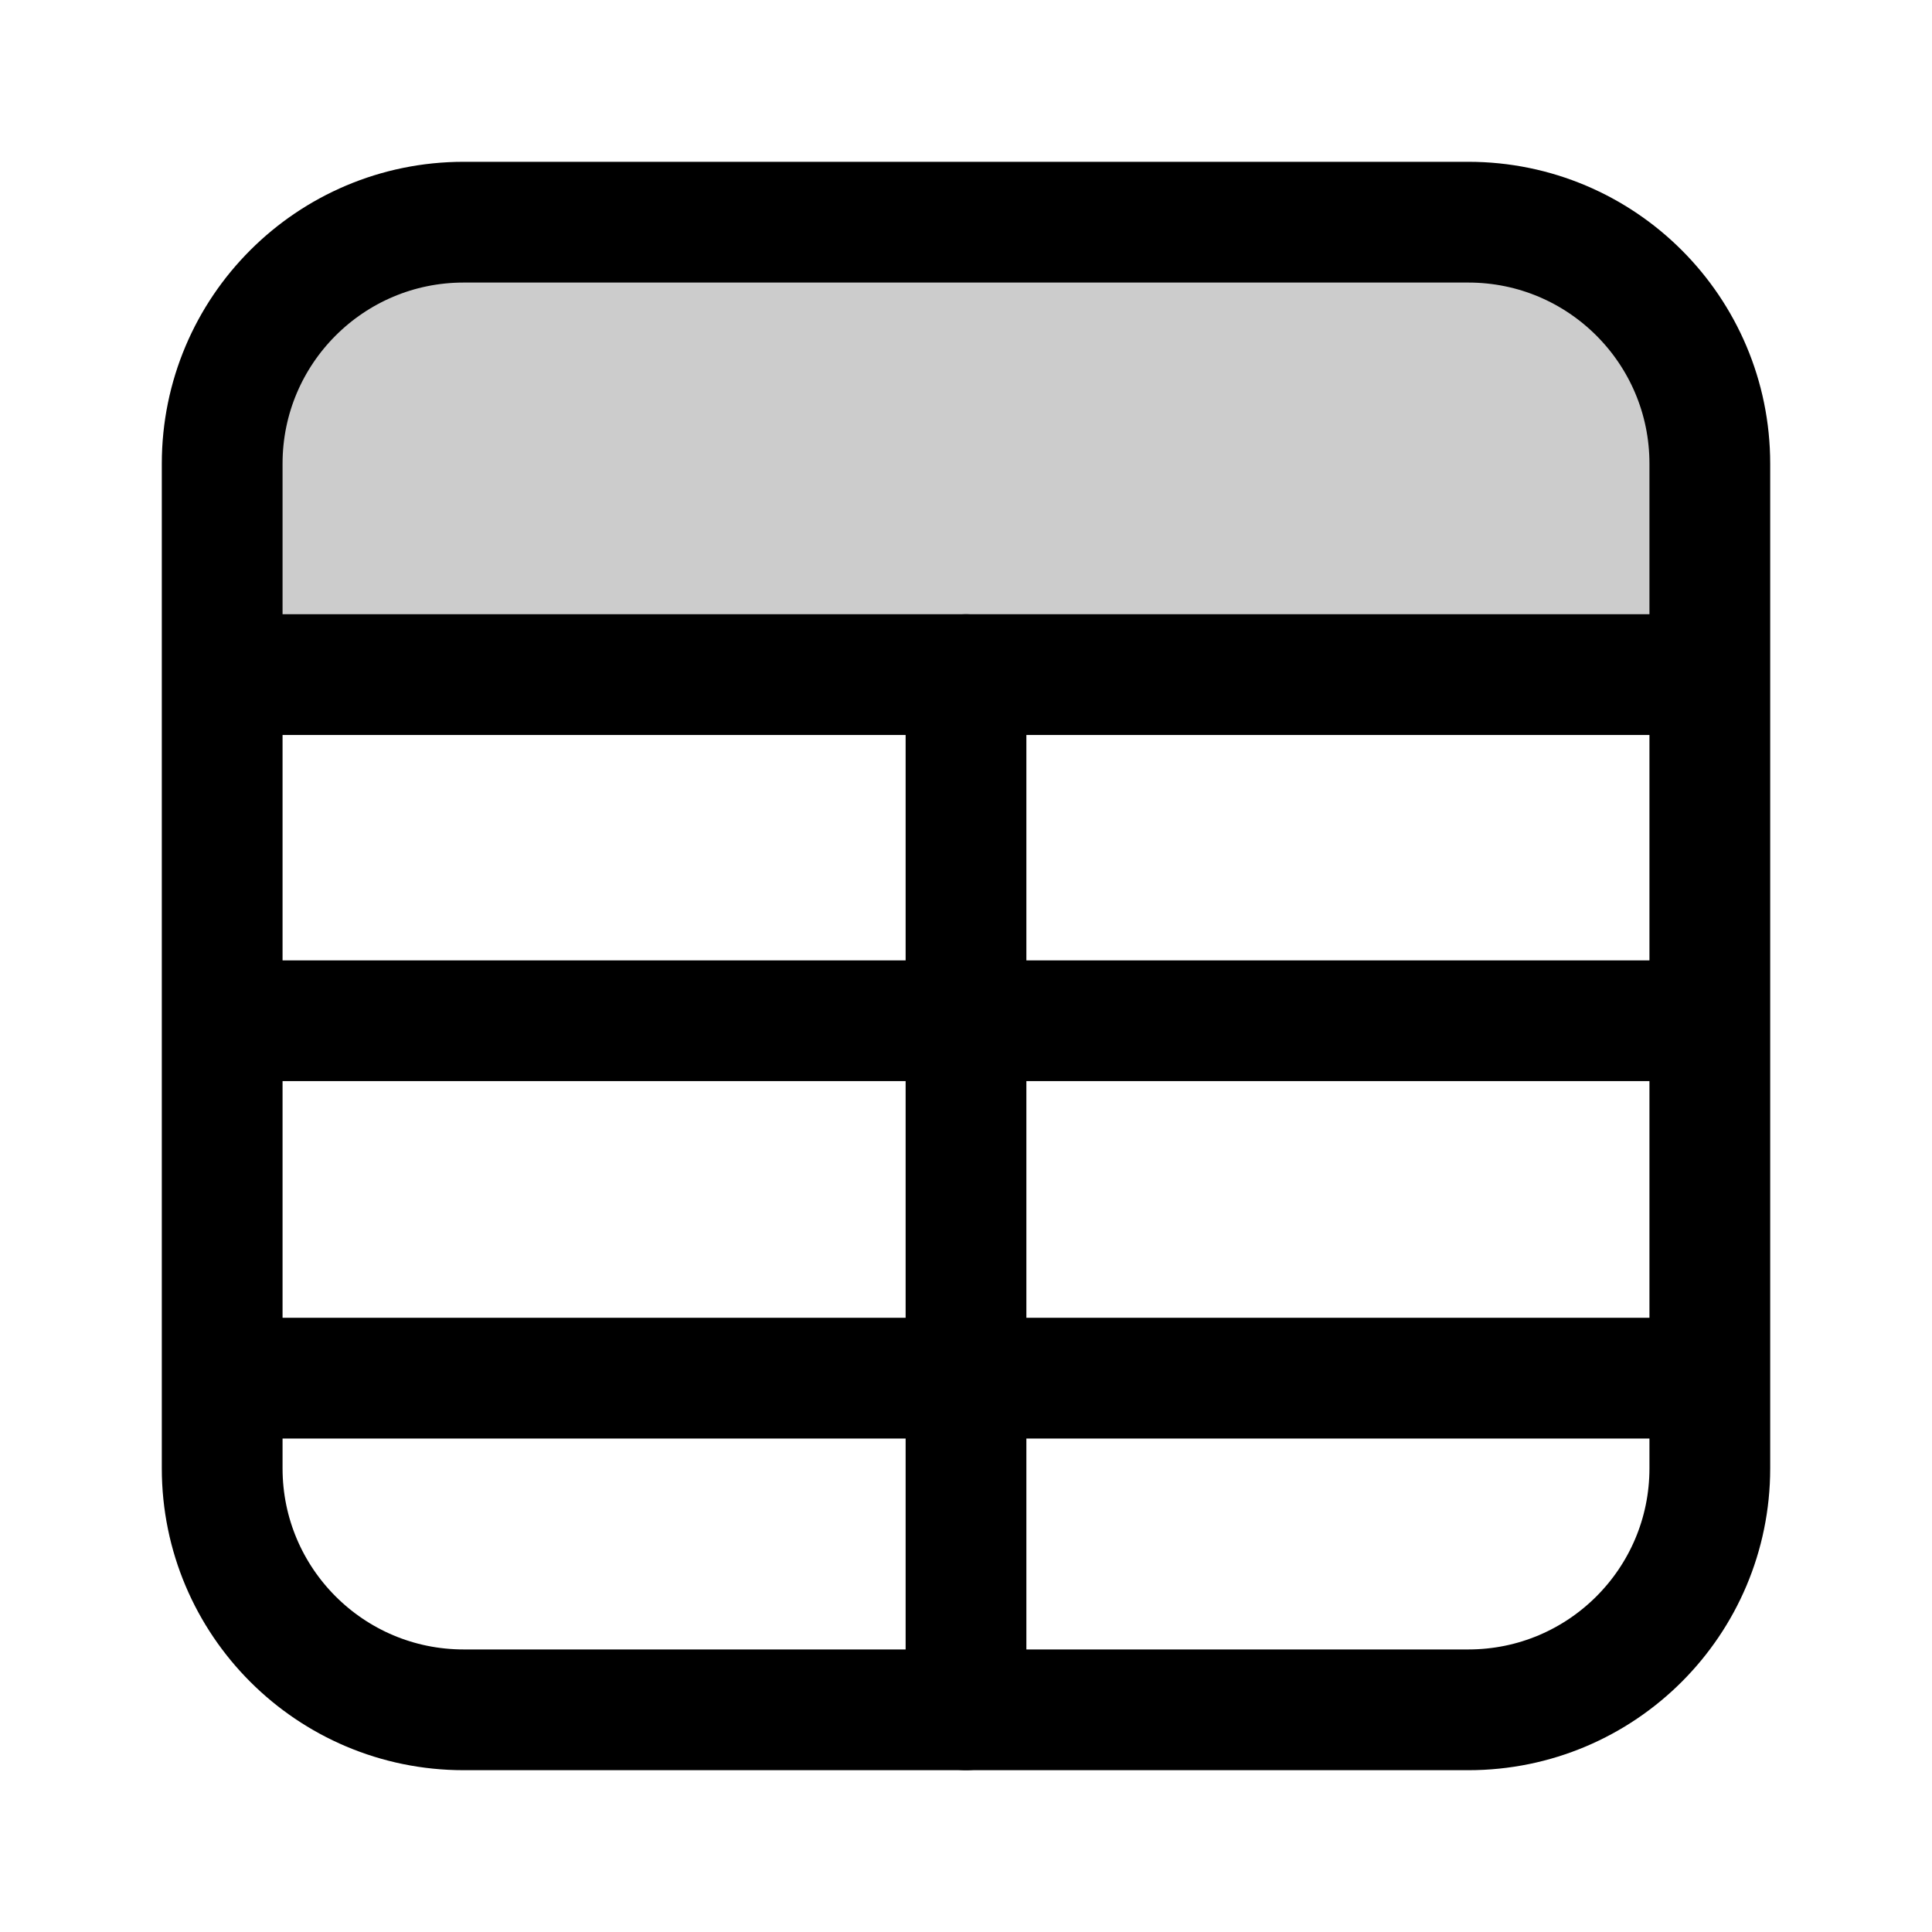
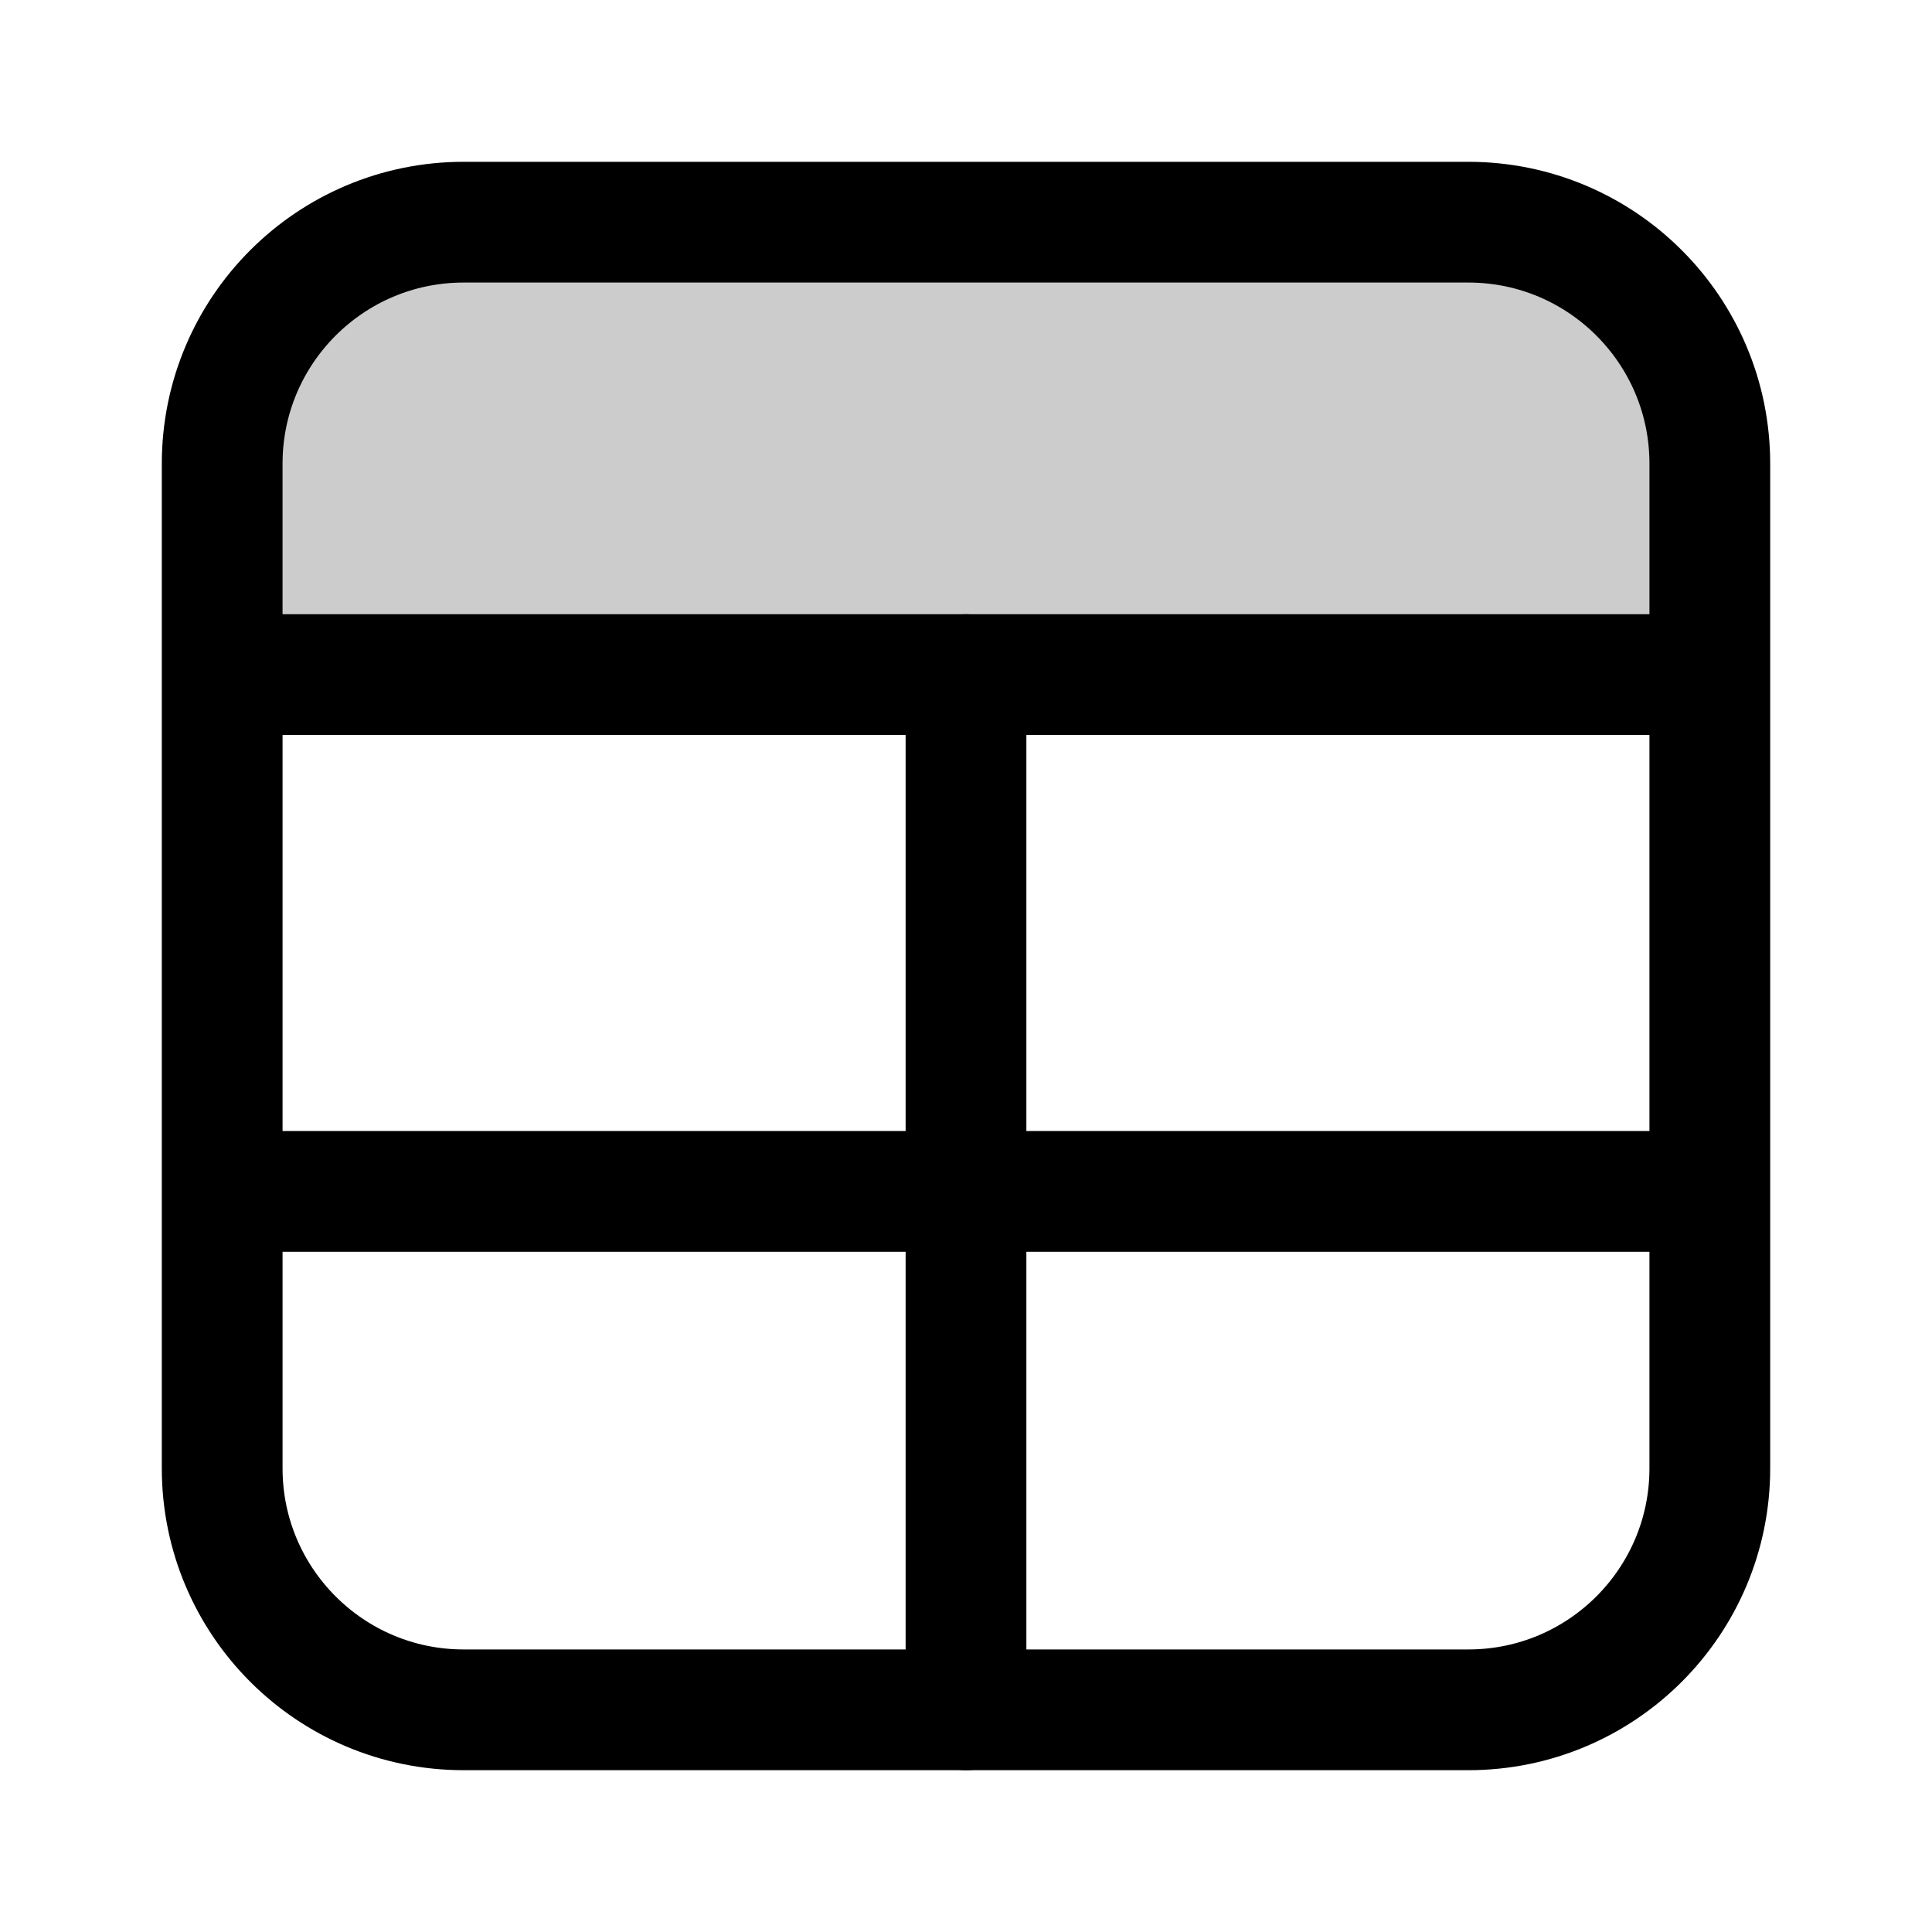
<svg xmlns="http://www.w3.org/2000/svg" width="24" height="24" viewBox="0 0 24 24" fill="none">
  <path opacity=".2" d="M16.56 2.76c1.57 0 2.35 0 2.96.29a3 3 0 0 1 1.43 1.43c.3.6.3 1.4.3 2.96 0 .52 0 .78-.1.99a1 1 0 0 1-.48.47c-.2.1-.47.1-.99.1H4.32c-.52 0-.78 0-.99-.1a1 1 0 0 1-.48-.47c-.1-.2-.1-.47-.1-.99 0-1.57 0-2.35.3-2.96a3 3 0 0 1 1.43-1.43c.6-.3 1.4-.3 2.96-.3z" fill="currentColor" />
  <rect width="18.48" height="18.48" rx="3" transform="scale(1 -1)rotate(90 21.24 0)" stroke="currentColor" stroke-width="1.5" stroke-linecap="round" stroke-linejoin="round" />
  <path d="M21 8.38H3" stroke="currentColor" stroke-width="1.5" stroke-linecap="round" stroke-linejoin="round" />
-   <path d="M21 12.68H3" stroke="currentColor" stroke-width="1.5" stroke-linecap="round" stroke-linejoin="round" />
-   <path d="M21 17.12H3" stroke="currentColor" stroke-width="1.5" stroke-linecap="round" stroke-linejoin="round" />
+   <path d="M21 14.8H3" stroke="currentColor" stroke-width="1.5" stroke-linecap="round" stroke-linejoin="round" />
  <path d="M12 8.38v12.86" stroke="currentColor" stroke-width="1.5" stroke-linecap="round" stroke-linejoin="round" />
</svg>
